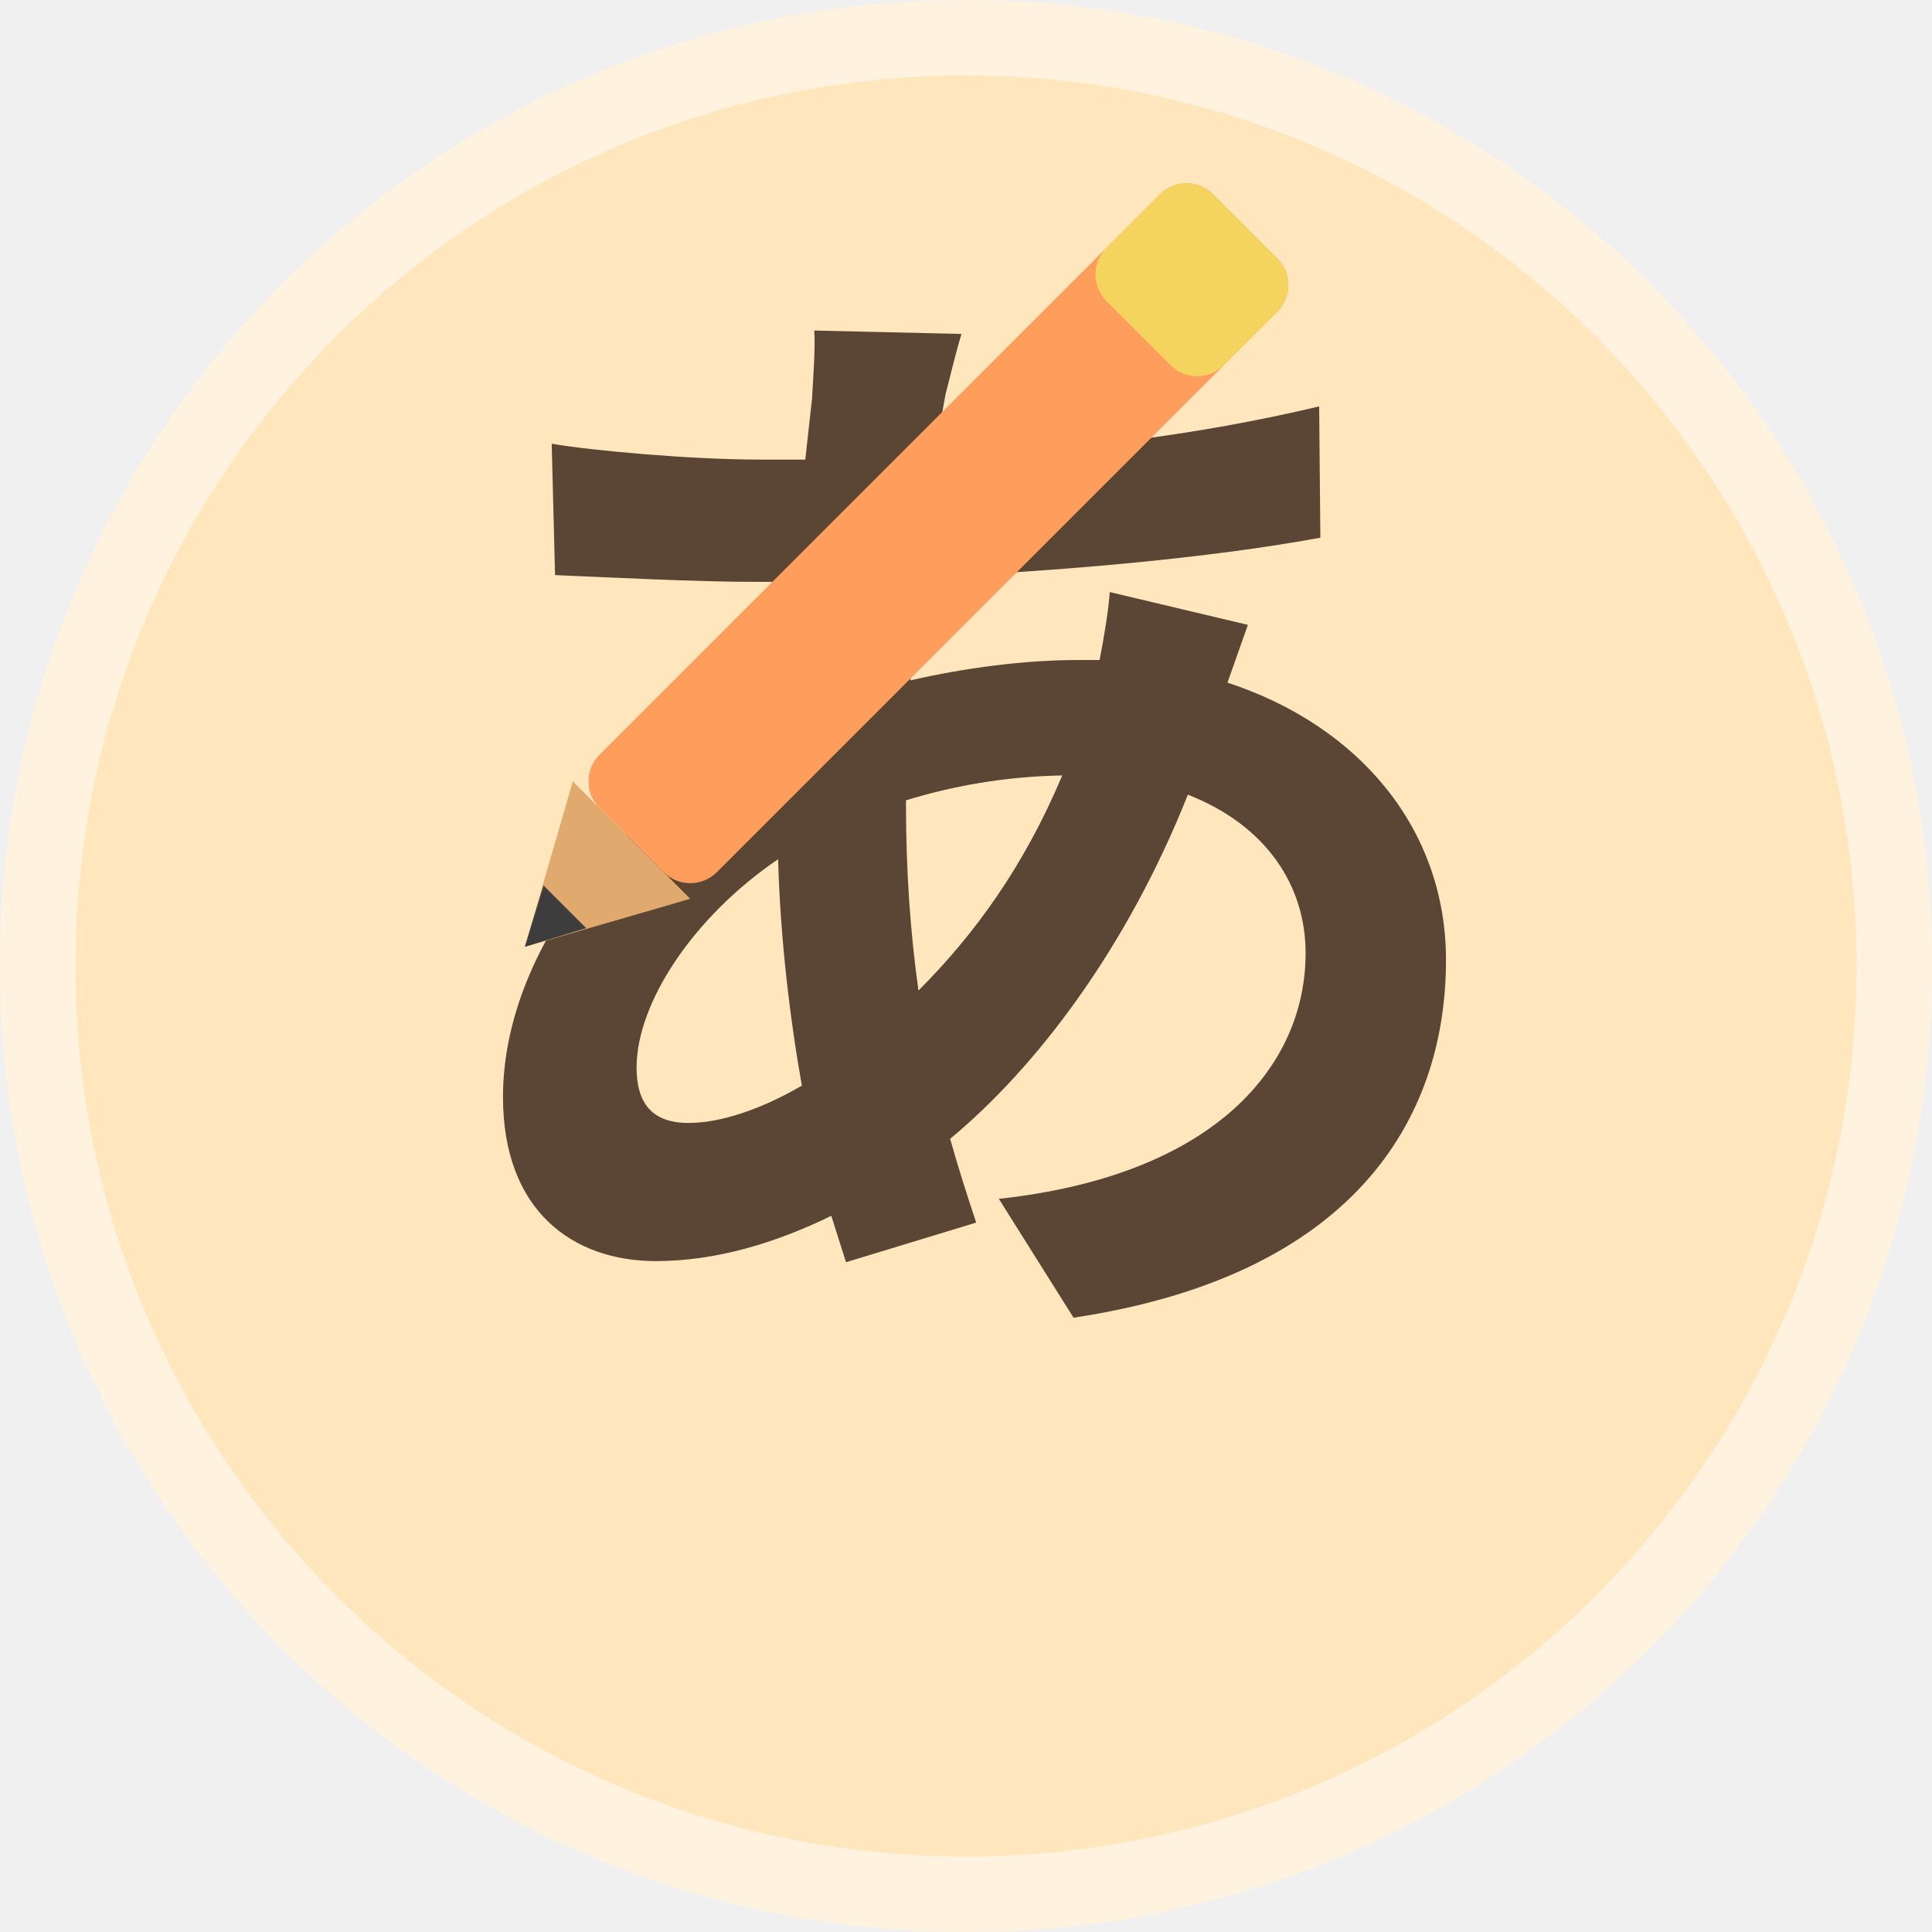
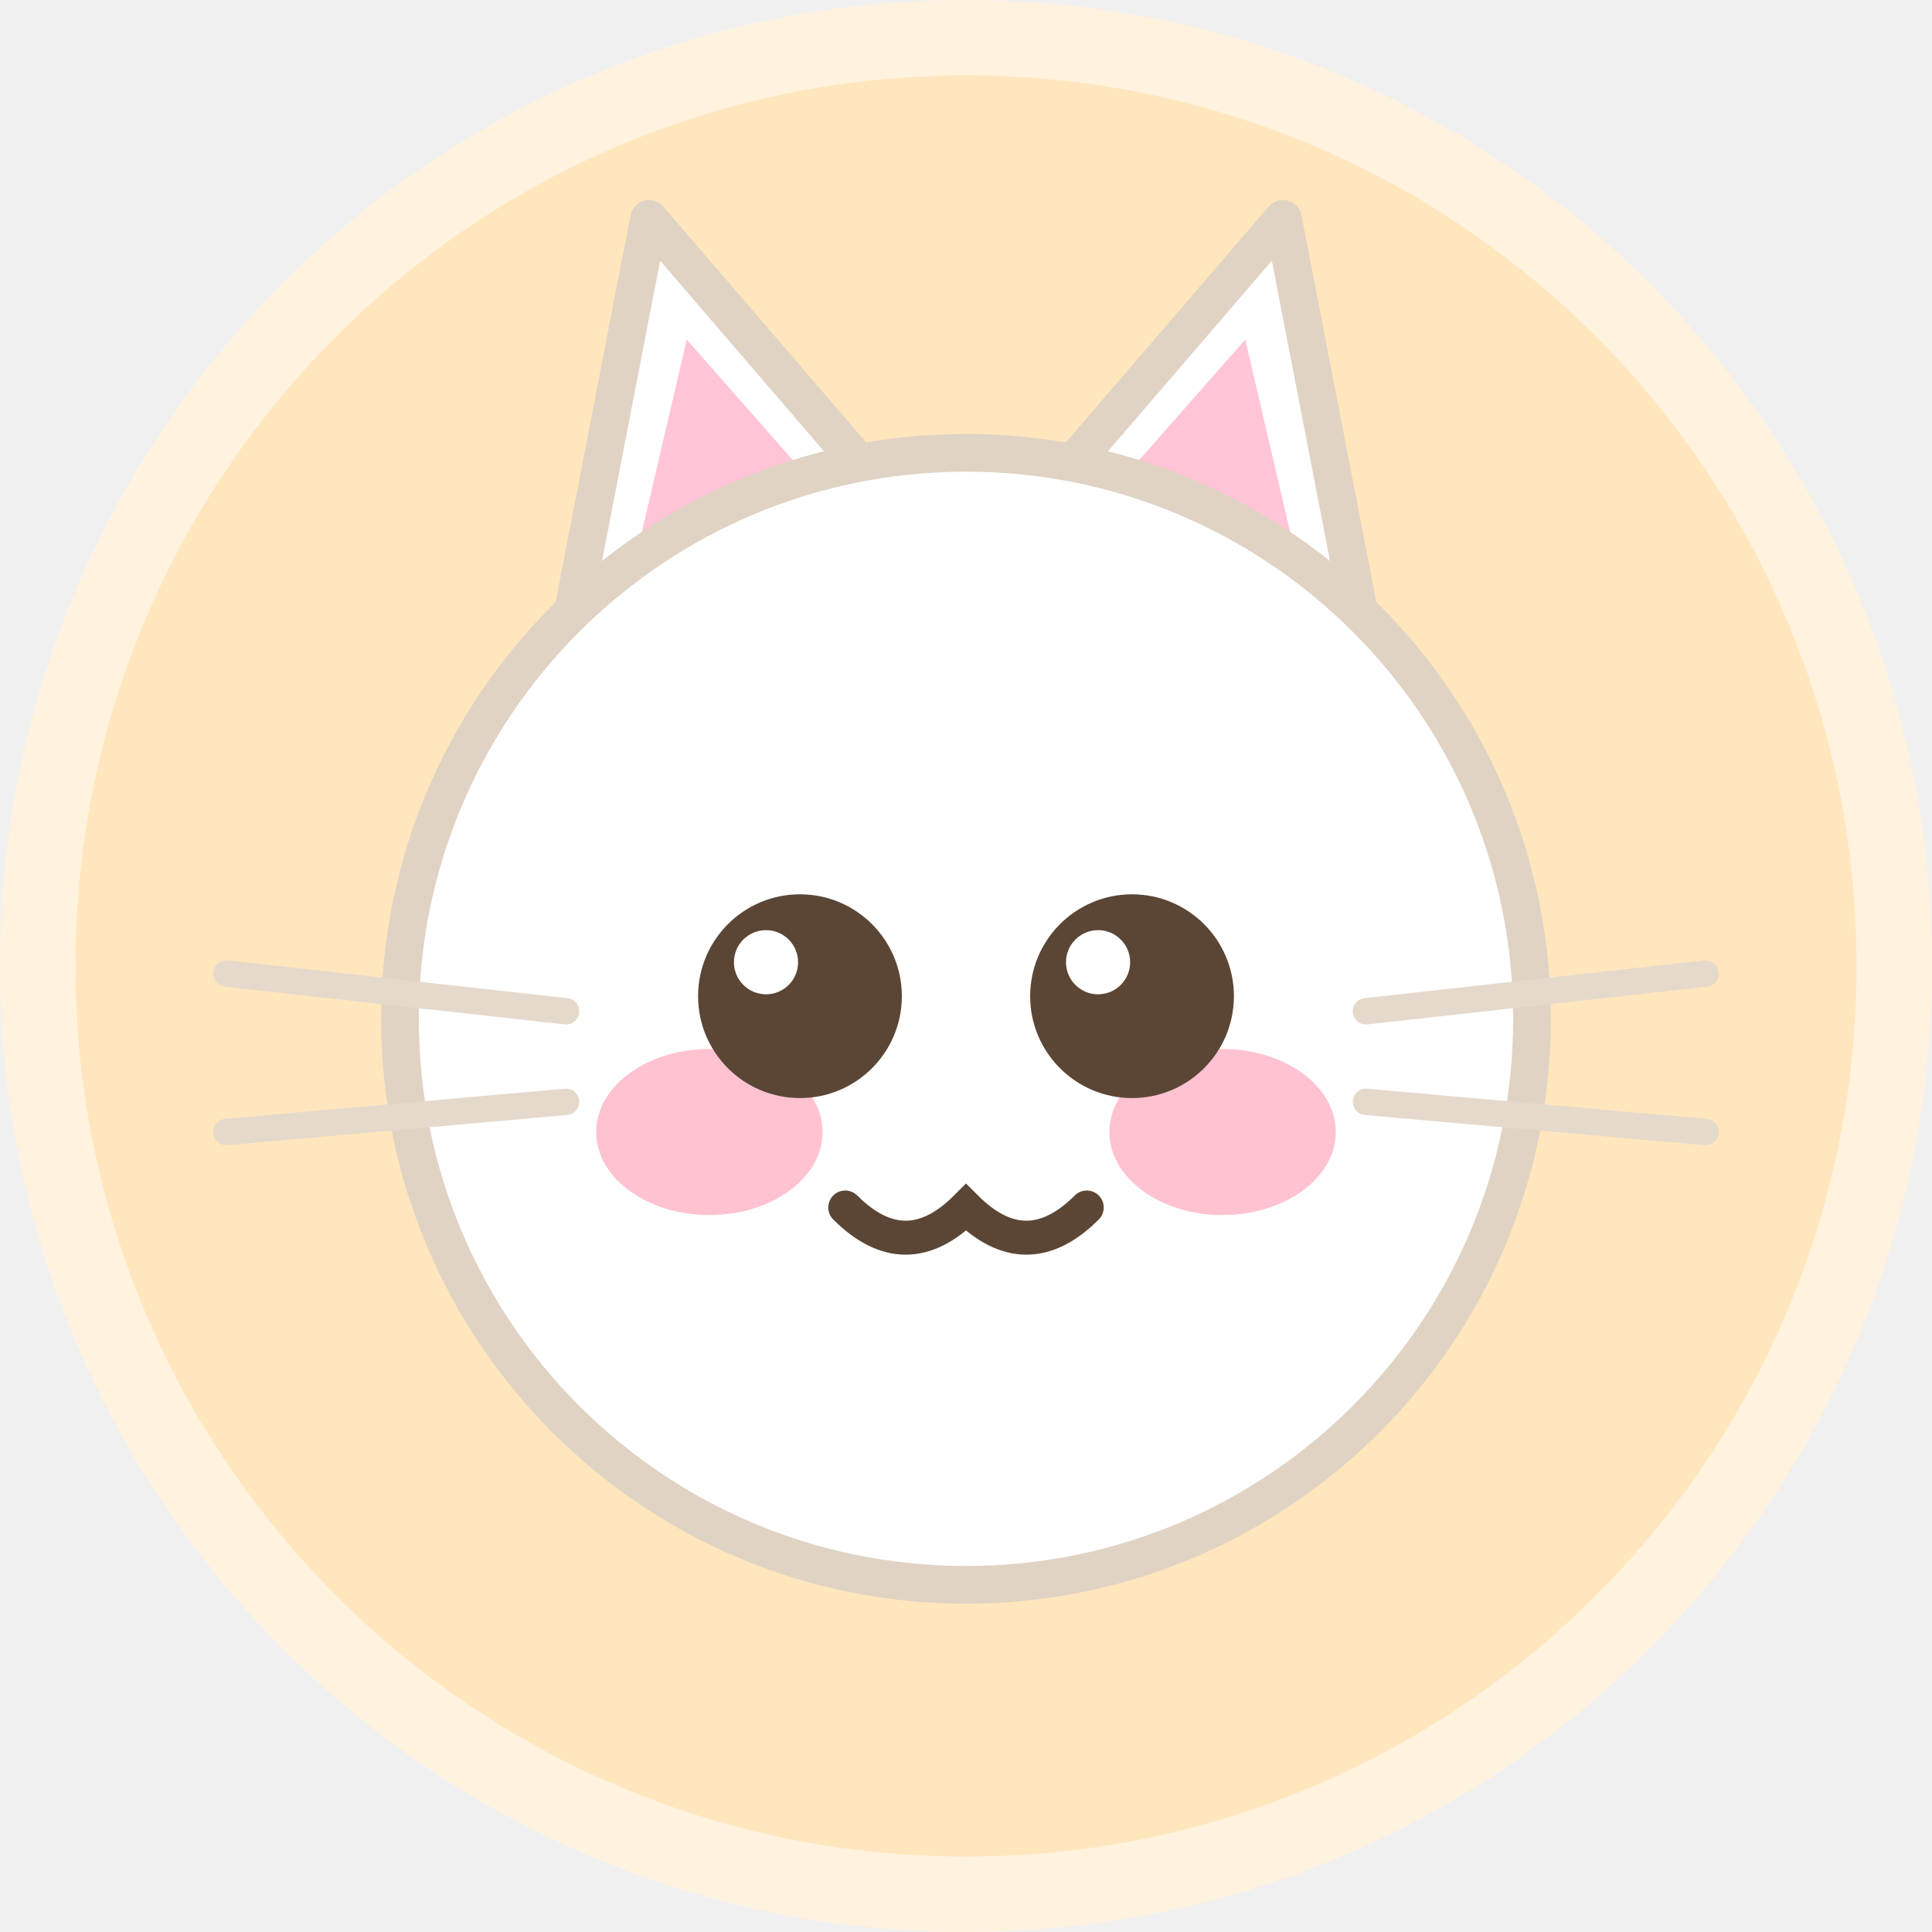
<svg xmlns="http://www.w3.org/2000/svg" width="512" height="512" viewBox="0 0 512 512">
  <circle cx="256" cy="256" r="256" fill="#fff2df" />
  <circle cx="256" cy="256" r="236" fill="#ffe6bd" />
-   <text x="256" y="330" text-anchor="middle" font-family="'Hiragino Maru Gothic ProN','Yu Gothic','Meiryo',sans-serif" font-size="300" font-weight="700" fill="#5b4636">あ</text>
-   <g transform="translate(330,60) rotate(45)">
-     <rect x="-22" y="0" width="44" height="230" rx="10" fill="#ff9d5c" />
-     <rect x="-22" y="0" width="44" height="40" rx="10" fill="#f4d35e" />
-     <polygon points="-22,230 22,230 0,270" fill="#e0a96d" />
-     <polygon points="-8,255 8,255 0,270" fill="#3d3d3d" />
-   </g>
+   <path d="M 148,182 L 172,58 L 258,158 Z" fill="#ffffff" stroke="#e0d3c4" stroke-width="10" stroke-linejoin="round" />
+   <path d="M 168,150 L 182,90 L 226,140 Z" fill="#ffc4d6" />
+   <path d="M 364,182 L 340,58 L 254,158 Z" fill="#ffffff" stroke="#e0d3c4" stroke-width="10" stroke-linejoin="round" />
+   <path d="M 344,150 L 330,90 L 286,140 Z" fill="#ffc4d6" />
+   <circle cx="256" cy="270" r="150" fill="#ffffff" stroke="#e0d3c4" stroke-width="10" />
+   <path d="M 150,268 L 60,258" stroke="#e5d9cb" stroke-width="7" stroke-linecap="round" />
+   <path d="M 150,292 L 60,300" stroke="#e5d9cb" stroke-width="7" stroke-linecap="round" />
+   <path d="M 362,268 L 452,258" stroke="#e5d9cb" stroke-width="7" stroke-linecap="round" />
+   <path d="M 362,292 L 452,300" stroke="#e5d9cb" stroke-width="7" stroke-linecap="round" />
+   <ellipse cx="188" cy="300" rx="30" ry="22" fill="#ffb3c6" opacity="0.8" />
+   <ellipse cx="324" cy="300" rx="30" ry="22" fill="#ffb3c6" opacity="0.8" />
+   <circle cx="212" cy="264" r="27" fill="#5b4636" />
+   <circle cx="300" cy="264" r="27" fill="#5b4636" />
+   <circle cx="203" cy="255" r="8.5" fill="#ffffff" />
+   <circle cx="291" cy="255" r="8.5" fill="#ffffff" />
+   <path d="M 224,320 Q 240,336 256,320 Q 272,336 288,320" fill="none" stroke="#5b4636" stroke-width="9" stroke-linecap="round" />
</svg>
